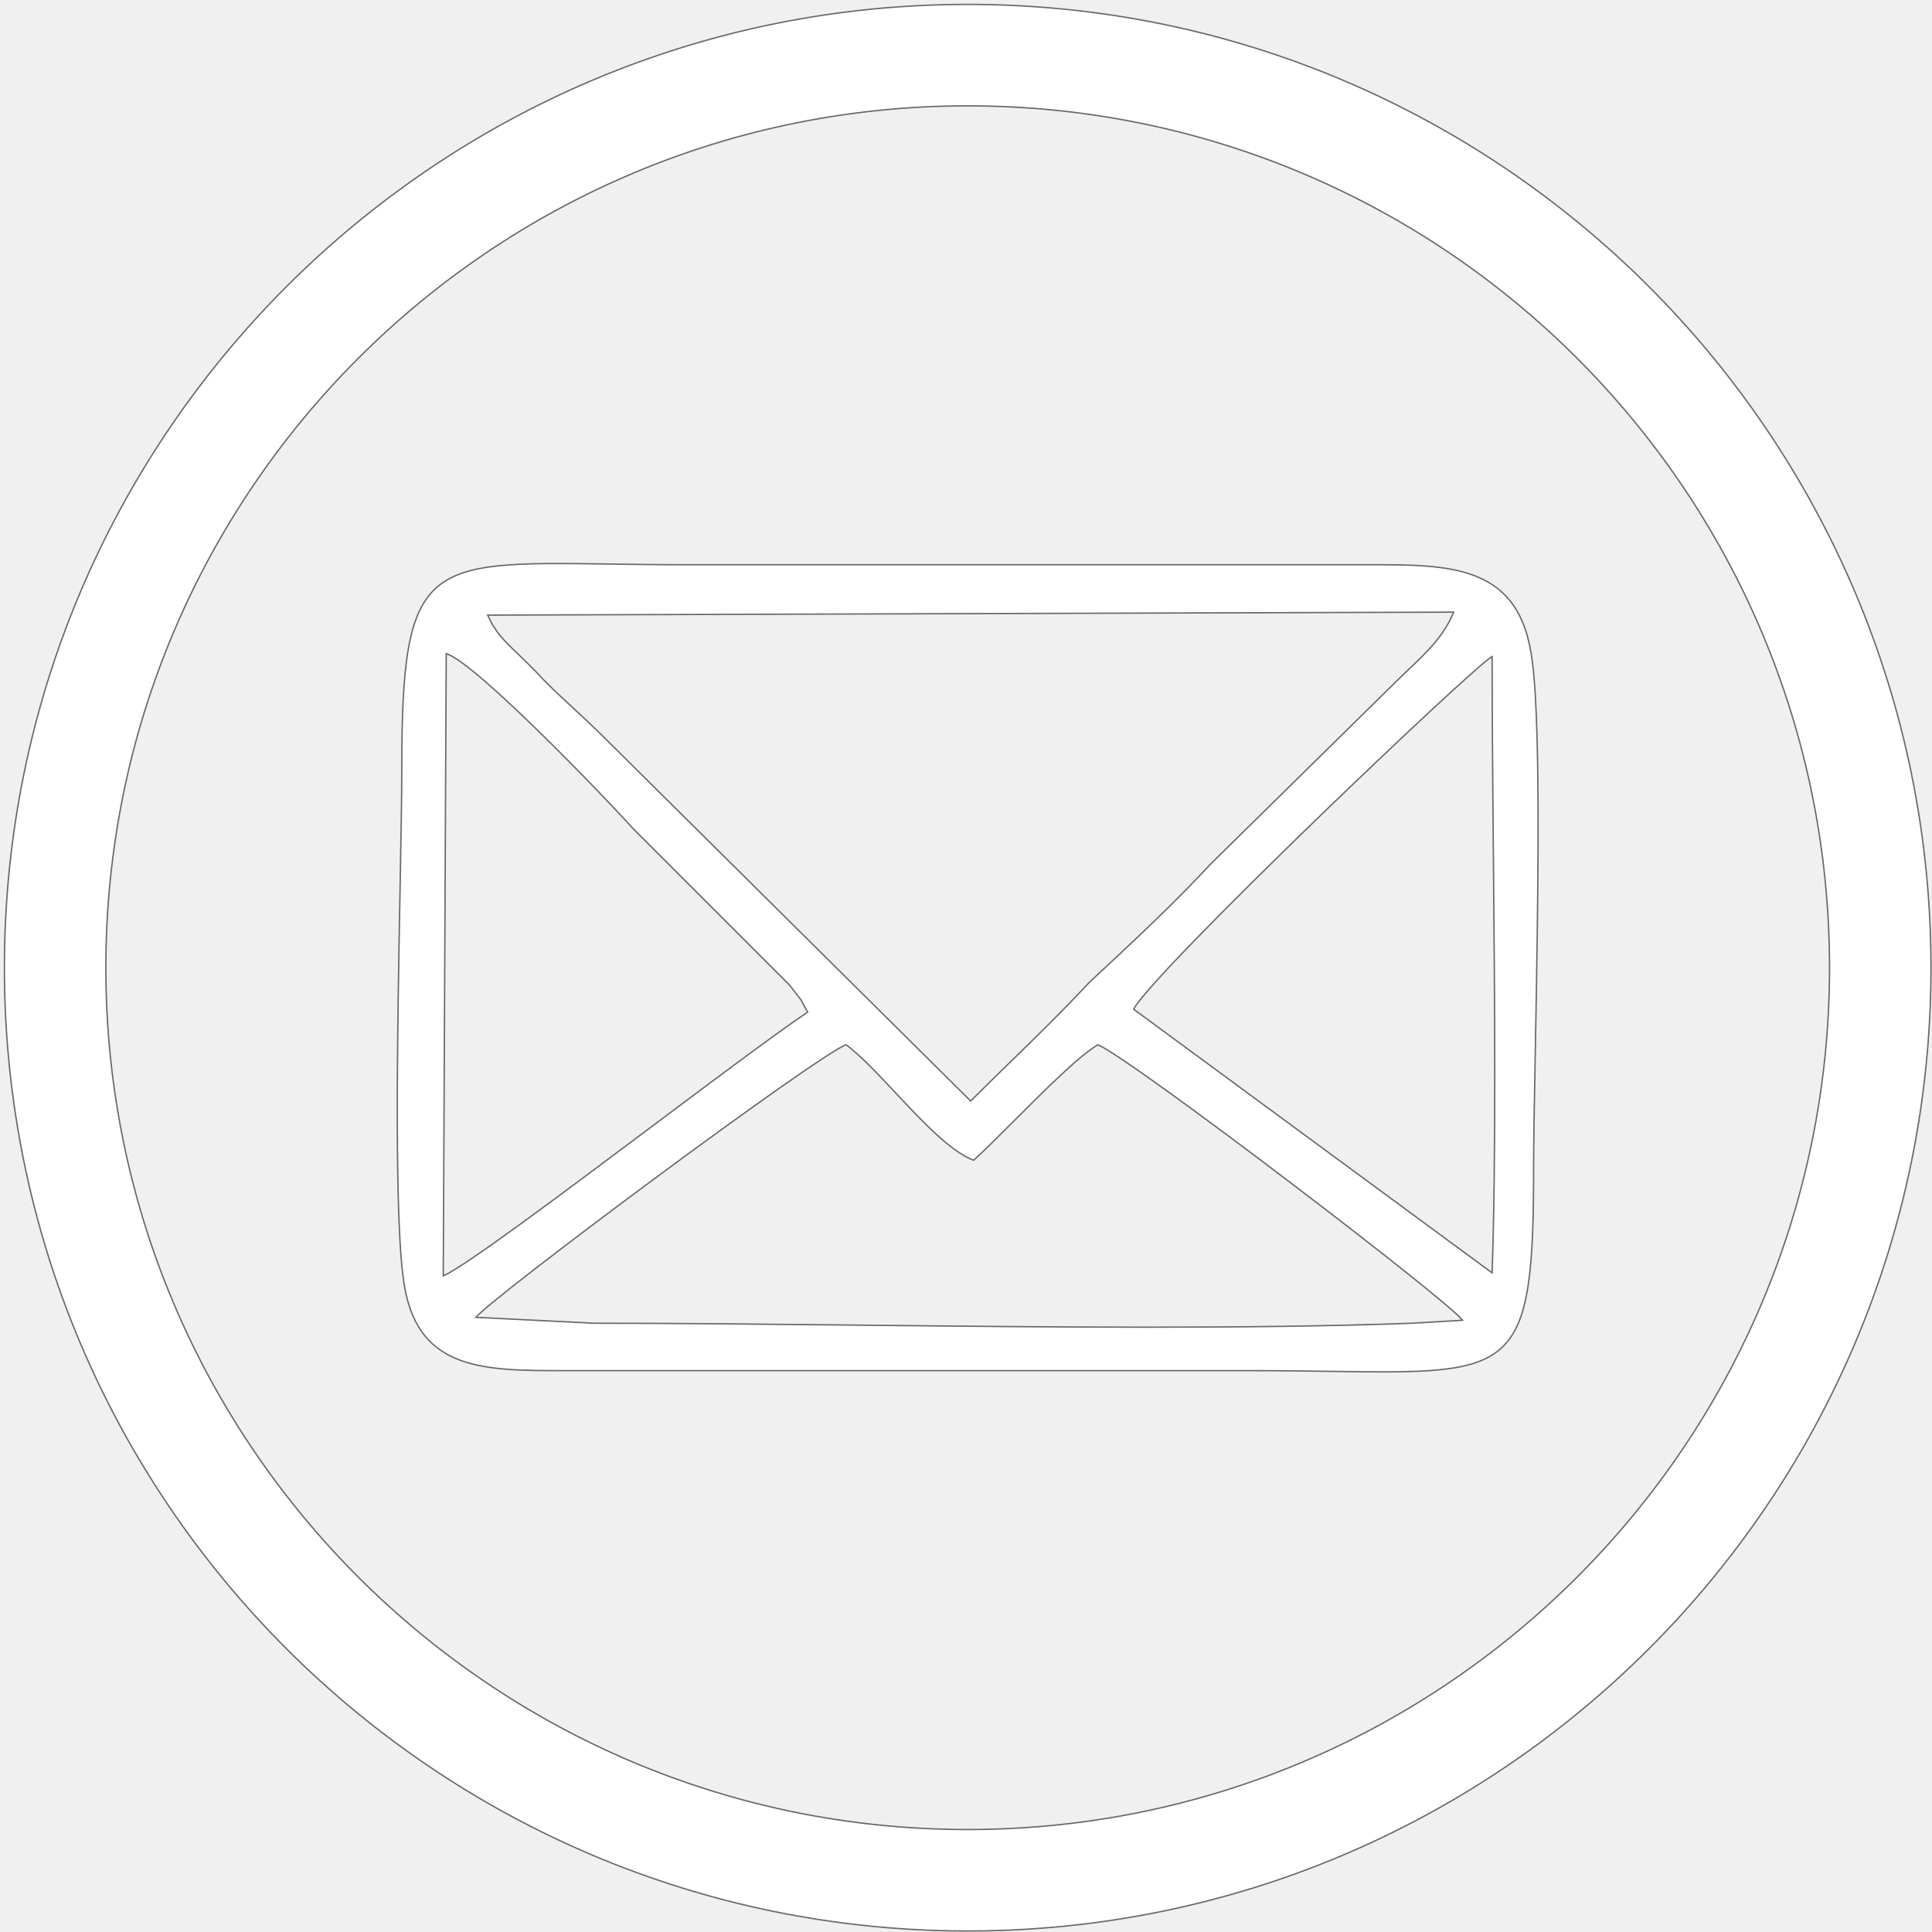
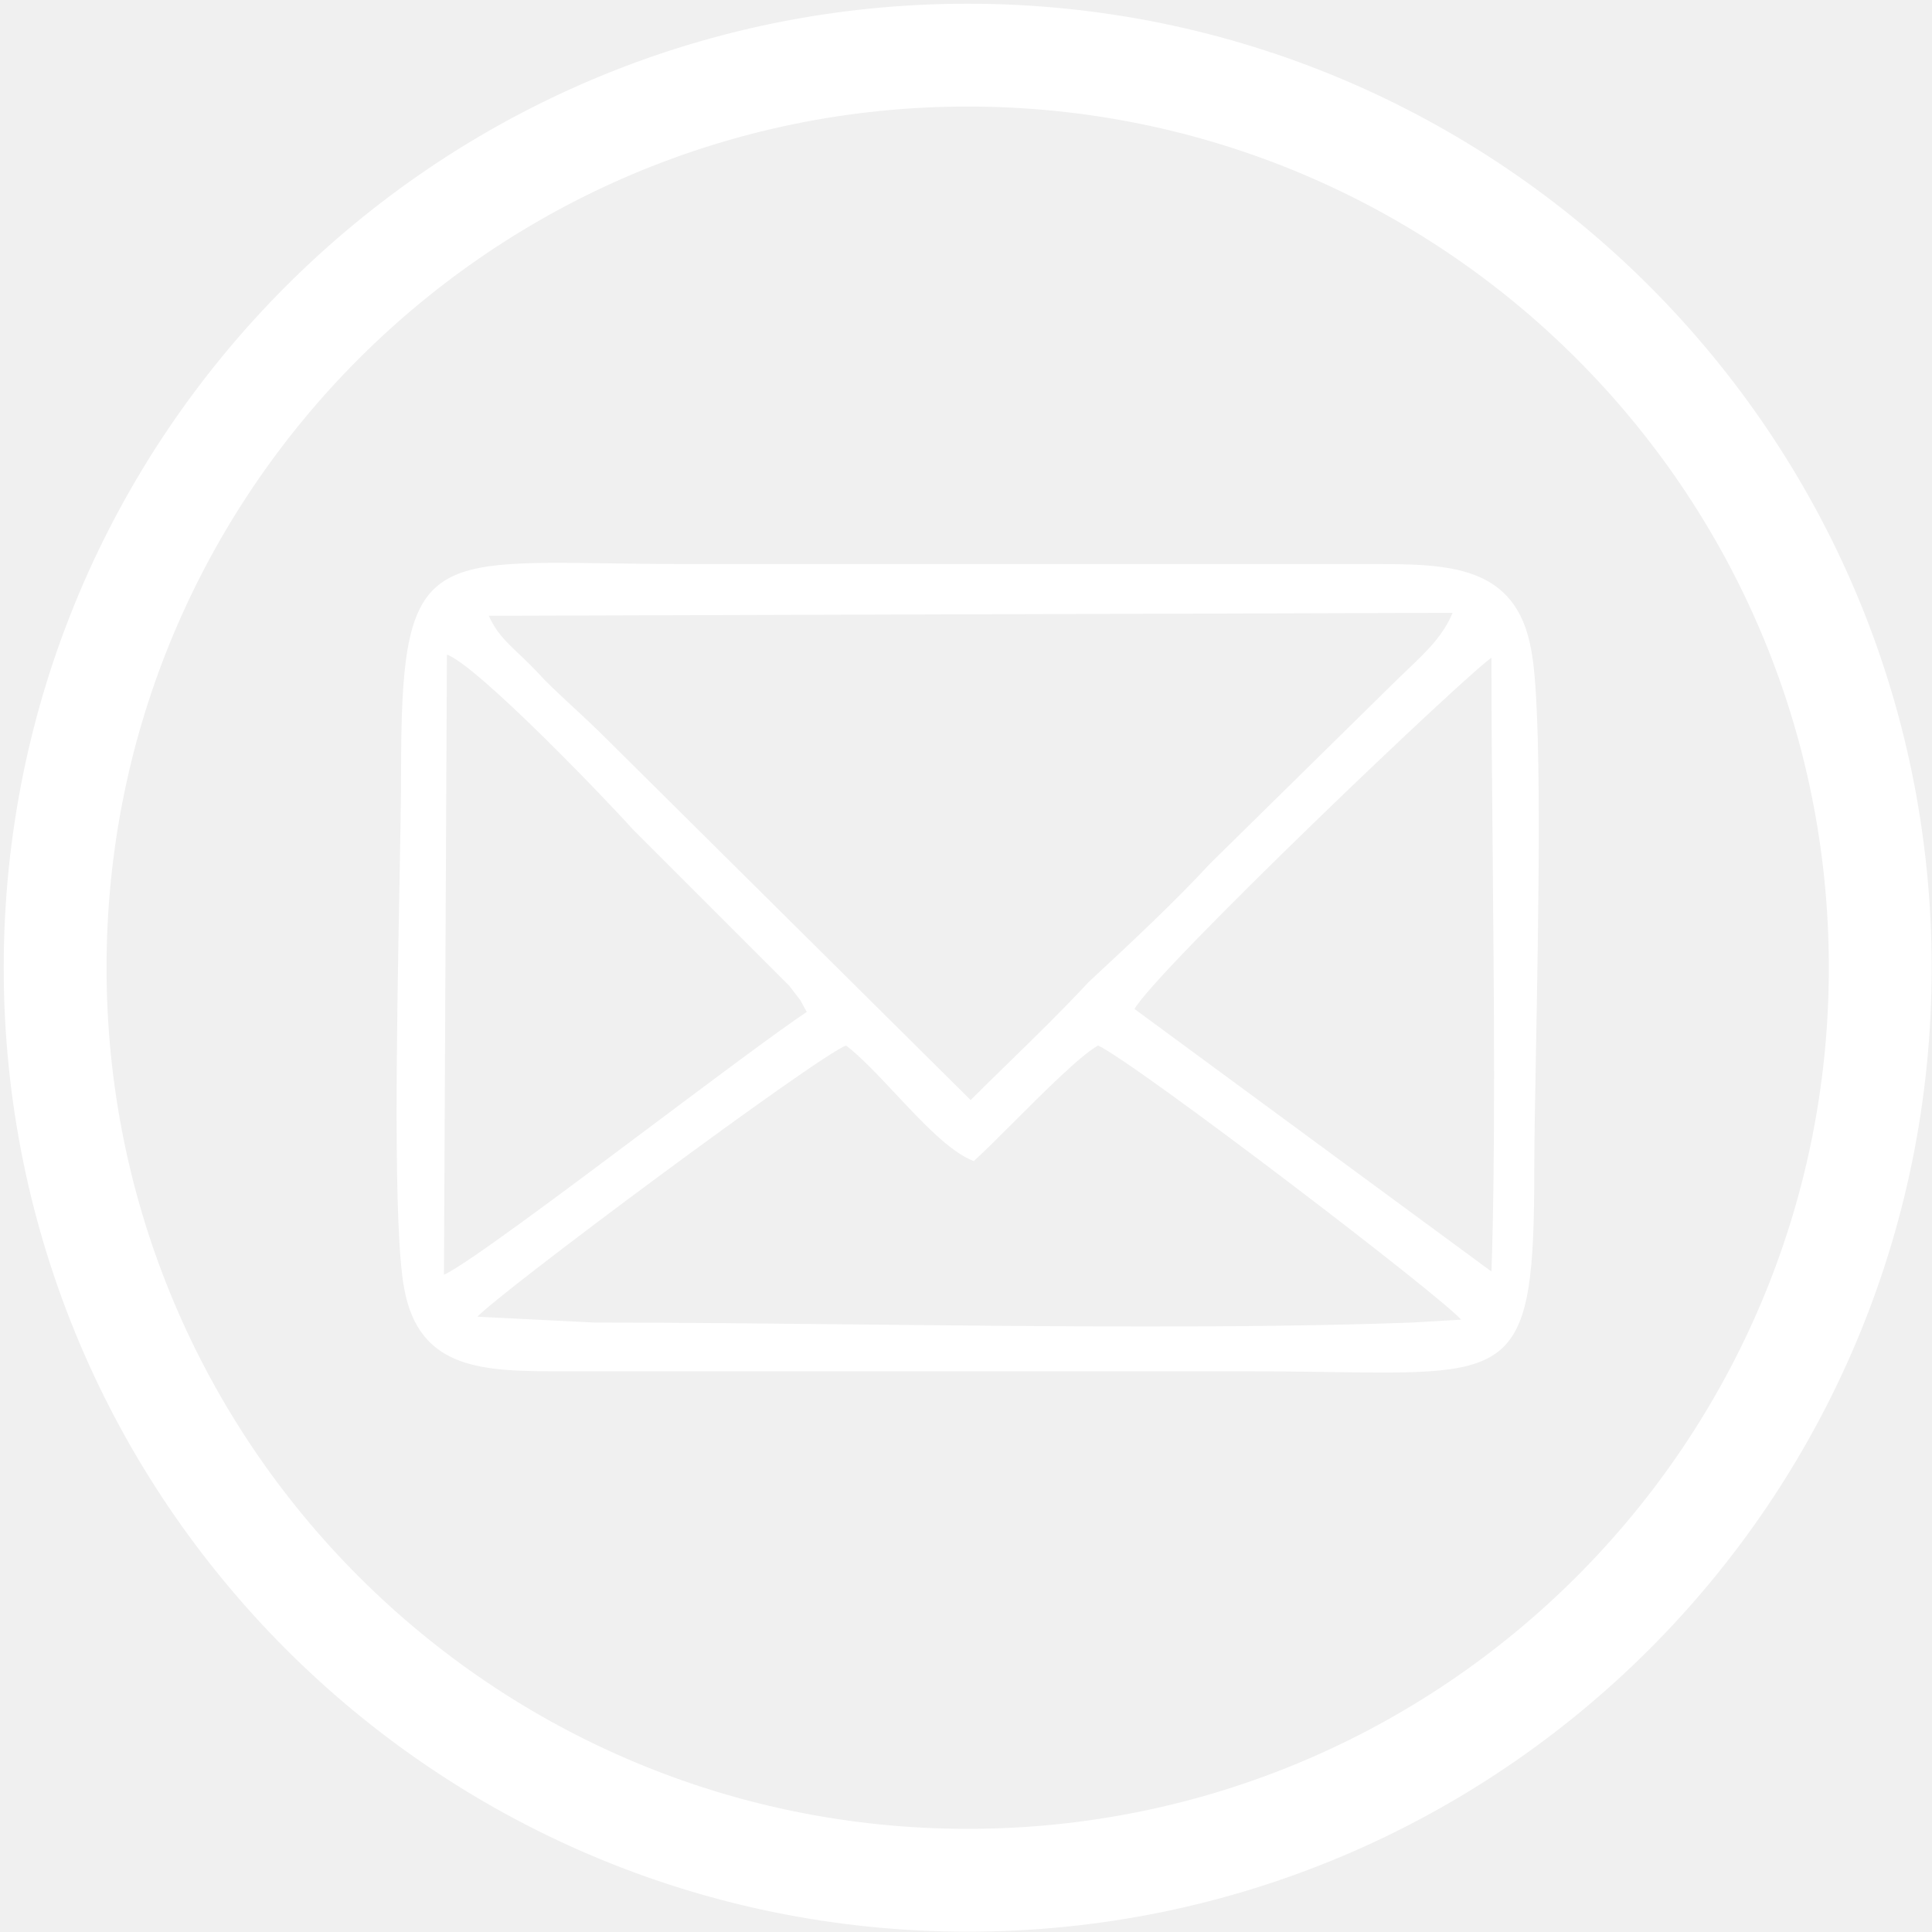
<svg xmlns="http://www.w3.org/2000/svg" width="406" height="406" viewBox="0 0 406 406" fill="none">
  <path fill-rule="evenodd" clip-rule="evenodd" d="M22.245 203.355C22.245 103.331 103.331 22.245 203.355 22.245C303.38 22.245 384.466 103.331 384.466 203.355C384.466 303.38 303.38 384.466 203.355 384.466C103.331 384.466 22.245 303.38 22.245 203.355ZM203.355 0.925C91.556 0.925 0.925 91.556 0.925 203.355C0.925 315.154 91.556 405.786 203.355 405.786C315.154 405.786 405.786 315.154 405.786 203.355C405.786 91.556 315.154 0.925 203.355 0.925ZM177.827 219.544C172.224 221.412 104.357 271.845 99.998 276.826L124.904 278.071C142.356 278.071 161.263 278.269 180.59 278.472C220.563 278.892 262.334 279.33 296.75 278.071L307.335 277.448C304.844 273.713 238.845 223.279 230.751 219.544C227.015 221.619 219.405 229.229 212.902 235.732C209.651 238.984 206.676 241.958 204.601 243.826C199.726 241.952 193.949 235.787 188.356 229.819C184.661 225.877 181.047 222.021 177.827 219.544ZM313.561 137.979C309.825 139.847 242.581 203.978 238.223 212.072L313.561 267.486C314.404 243.033 314.106 210.3 313.825 179.534C313.691 164.865 313.561 150.643 313.561 137.979ZM132.998 174.092C128.017 168.488 99.998 139.224 93.772 137.356L93.15 268.109C97.532 266.283 117.982 250.96 137.158 236.592C150.673 226.465 163.555 216.813 169.733 212.695C168.561 210.643 168.492 210.385 168.358 210.167C168.208 209.922 167.975 209.727 165.997 207.091L132.998 174.092ZM120.413 148.758C122.579 150.764 124.821 152.839 127.394 155.413L203.978 231.374C206.653 228.698 209.397 226.023 212.163 223.325C217.767 217.861 223.464 212.304 228.883 206.468C237.6 198.374 246.939 189.657 254.411 181.563L292.392 144.205C293.555 143.042 294.692 141.958 295.785 140.917C299.957 136.943 303.494 133.573 305.467 128.639L102.489 129.262C104.114 132.918 106.004 134.719 108.851 137.431C110.367 138.876 112.155 140.58 114.319 142.96C116.425 145.066 118.386 146.882 120.413 148.758ZM118.677 288.033C101.866 288.033 88.168 288.033 85.055 270.599C82.747 258.135 83.519 216.576 84.073 186.783C84.266 176.393 84.433 167.434 84.433 161.639C84.433 117.907 89.354 117.978 128.076 118.532C132.908 118.601 138.265 118.677 144.205 118.677H288.033C304.222 118.677 318.542 118.677 321.655 136.734C323.971 148.778 323.186 191.153 322.632 221.033C322.441 231.314 322.278 240.116 322.278 245.694C322.278 288.797 318.354 288.741 279.602 288.183C274.691 288.112 269.221 288.033 263.128 288.033H118.677Z" fill="#ffffff" />
-   <path d="M99.998 276.826L99.89 276.731L99.694 276.955L99.991 276.97L99.998 276.826ZM177.827 219.544L177.915 219.43L177.854 219.383L177.782 219.407L177.827 219.544ZM124.904 278.071L124.896 278.215H124.904V278.071ZM180.59 278.472L180.591 278.328L180.591 278.328L180.59 278.472ZM296.75 278.071L296.755 278.215L296.758 278.215L296.75 278.071ZM307.335 277.448L307.343 277.592L307.594 277.577L307.454 277.369L307.335 277.448ZM230.751 219.544L230.811 219.413L230.745 219.382L230.681 219.418L230.751 219.544ZM212.902 235.732L213.004 235.834L213.004 235.834L212.902 235.732ZM204.601 243.826L204.549 243.961L204.631 243.992L204.697 243.933L204.601 243.826ZM188.356 229.819L188.461 229.721L188.461 229.721L188.356 229.819ZM238.223 212.072L238.096 212.004L238.037 212.114L238.137 212.188L238.223 212.072ZM313.561 137.979H313.705V137.746L313.497 137.85L313.561 137.979ZM313.561 267.486L313.476 267.602L313.695 267.764L313.705 267.491L313.561 267.486ZM313.825 179.534L313.681 179.535L313.681 179.535L313.825 179.534ZM93.772 137.356L93.813 137.218L93.629 137.163L93.628 137.356L93.772 137.356ZM132.998 174.092L132.89 174.187L132.896 174.193L132.998 174.092ZM93.15 268.109L93.006 268.108L93.004 268.325L93.205 268.242L93.15 268.109ZM137.158 236.592L137.245 236.707L137.245 236.707L137.158 236.592ZM169.733 212.695L169.813 212.814L169.925 212.74L169.858 212.623L169.733 212.695ZM168.358 210.167L168.481 210.092L168.481 210.092L168.358 210.167ZM165.997 207.091L166.112 207.005L166.106 206.997L166.099 206.989L165.997 207.091ZM127.394 155.413L127.292 155.514L127.293 155.515L127.394 155.413ZM120.413 148.758L120.511 148.653L120.511 148.653L120.413 148.758ZM203.978 231.374L203.877 231.476L203.978 231.577L204.08 231.475L203.978 231.374ZM212.163 223.325L212.264 223.428L212.264 223.428L212.163 223.325ZM228.883 206.468L228.785 206.363L228.778 206.37L228.883 206.468ZM254.411 181.563L254.31 181.46L254.305 181.466L254.411 181.563ZM292.392 144.205L292.492 144.308L292.493 144.307L292.392 144.205ZM295.785 140.917L295.885 141.021L295.885 141.021L295.785 140.917ZM305.467 128.639L305.6 128.693L305.68 128.495L305.466 128.496L305.467 128.639ZM102.489 129.262L102.488 129.118L102.268 129.119L102.357 129.321L102.489 129.262ZM108.851 137.431L108.752 137.536L108.752 137.536L108.851 137.431ZM114.319 142.96L114.212 143.057L114.217 143.062L114.319 142.96ZM85.055 270.599L85.197 270.574L85.197 270.573L85.055 270.599ZM84.073 186.783L83.929 186.78L83.929 186.78L84.073 186.783ZM128.076 118.532L128.074 118.676L128.074 118.676L128.076 118.532ZM321.655 136.734L321.513 136.758L321.514 136.761L321.655 136.734ZM322.632 221.033L322.488 221.03L322.488 221.03L322.632 221.033ZM279.602 288.183L279.604 288.039L279.604 288.039L279.602 288.183ZM203.355 22.101C103.251 22.101 22.101 103.251 22.101 203.355H22.389C22.389 103.41 103.41 22.389 203.355 22.389V22.101ZM384.61 203.355C384.61 103.251 303.459 22.101 203.355 22.101V22.389C303.3 22.389 384.322 103.41 384.322 203.355H384.61ZM203.355 384.61C303.459 384.61 384.61 303.459 384.61 203.355H384.322C384.322 303.3 303.3 384.322 203.355 384.322V384.61ZM22.101 203.355C22.101 303.459 103.251 384.61 203.355 384.61V384.322C103.41 384.322 22.389 303.3 22.389 203.355H22.101ZM1.069 203.355C1.069 91.635 91.635 1.069 203.355 1.069V0.781C91.477 0.781 0.781 91.477 0.781 203.355H1.069ZM203.355 405.642C91.635 405.642 1.069 315.075 1.069 203.355H0.781C0.781 315.234 91.477 405.93 203.355 405.93V405.642ZM405.642 203.355C405.642 315.075 315.075 405.642 203.355 405.642V405.93C315.234 405.93 405.93 315.234 405.93 203.355H405.642ZM203.355 1.069C315.075 1.069 405.642 91.635 405.642 203.355H405.93C405.93 91.477 315.234 0.781 203.355 0.781V1.069ZM100.107 276.921C100.642 276.309 102.168 274.985 104.455 273.123C106.737 271.264 109.767 268.879 113.298 266.151C120.36 260.694 129.426 253.865 138.531 247.133C147.637 240.401 156.781 233.767 163.998 228.699C167.607 226.165 170.733 224.024 173.132 222.457C174.331 221.674 175.347 221.036 176.151 220.564C176.958 220.09 177.539 219.792 177.873 219.68L177.782 219.407C177.415 219.529 176.81 219.843 176.005 220.316C175.196 220.791 174.176 221.432 172.974 222.217C170.572 223.785 167.443 225.929 163.833 228.464C156.613 233.533 147.467 240.169 138.36 246.902C129.254 253.634 120.186 260.464 113.122 265.923C109.59 268.652 106.558 271.039 104.273 272.899C101.993 274.756 100.445 276.097 99.89 276.731L100.107 276.921ZM124.911 277.927L100.006 276.682L99.991 276.97L124.896 278.215L124.911 277.927ZM180.591 278.328C161.264 278.126 142.357 277.927 124.904 277.927V278.215C142.355 278.215 161.261 278.413 180.588 278.616L180.591 278.328ZM296.745 277.927C262.333 279.186 220.566 278.748 180.591 278.328L180.588 278.616C220.561 279.036 262.336 279.474 296.755 278.215L296.745 277.927ZM307.326 277.305L296.742 277.927L296.758 278.215L307.343 277.592L307.326 277.305ZM230.691 219.674C231.69 220.136 233.597 221.325 236.183 223.07C238.765 224.813 242.016 227.103 245.698 229.759C253.061 235.07 262.146 241.84 271.057 248.611C279.968 255.381 288.703 262.152 295.366 267.463C298.698 270.118 301.511 272.408 303.568 274.151C304.597 275.022 305.435 275.756 306.055 276.329C306.68 276.907 307.071 277.312 307.215 277.528L307.454 277.369C307.288 277.118 306.87 276.691 306.251 276.118C305.626 275.54 304.784 274.804 303.754 273.931C301.694 272.186 298.878 269.894 295.546 267.238C288.881 261.925 280.143 255.153 271.231 248.381C262.319 241.61 253.232 234.838 245.866 229.525C242.183 226.869 238.93 224.577 236.344 222.832C233.762 221.089 231.836 219.886 230.811 219.413L230.691 219.674ZM213.004 235.834C216.256 232.582 219.782 229.055 222.963 226.083C226.147 223.106 228.971 220.697 230.821 219.669L230.681 219.418C228.795 220.466 225.946 222.9 222.766 225.872C219.582 228.849 216.052 232.379 212.801 235.63L213.004 235.834ZM204.697 243.933C206.776 242.062 209.754 239.084 213.004 235.834L212.801 235.63C209.548 238.883 206.576 241.855 204.504 243.719L204.697 243.933ZM188.251 229.918C191.046 232.9 193.893 235.938 196.651 238.464C199.406 240.988 202.085 243.013 204.549 243.961L204.652 243.692C202.242 242.765 199.595 240.771 196.845 238.251C194.097 235.734 191.258 232.706 188.461 229.721L188.251 229.918ZM177.74 219.658C180.948 222.126 184.553 225.972 188.251 229.918L188.461 229.721C184.769 225.782 181.146 221.915 177.915 219.43L177.74 219.658ZM238.349 212.14C238.884 211.146 240.399 209.272 242.665 206.737C244.926 204.207 247.924 201.032 251.411 197.443C258.385 190.265 267.315 181.432 276.225 172.794C285.136 164.156 294.027 155.712 300.924 149.311C304.373 146.111 307.322 143.422 309.525 141.475C310.627 140.501 311.542 139.714 312.239 139.141C312.587 138.855 312.88 138.623 313.115 138.448C313.351 138.272 313.521 138.16 313.625 138.108L313.497 137.85C313.368 137.915 313.18 138.041 312.943 138.217C312.703 138.396 312.406 138.631 312.056 138.919C311.355 139.495 310.438 140.285 309.335 141.259C307.129 143.208 304.178 145.899 300.728 149.1C293.83 155.503 284.937 163.948 276.025 172.587C267.113 181.227 258.181 190.062 251.204 197.243C247.716 200.833 244.716 204.011 242.451 206.545C240.19 209.074 238.65 210.974 238.096 212.004L238.349 212.14ZM313.646 267.37L238.308 211.956L238.137 212.188L313.476 267.602L313.646 267.37ZM313.681 179.535C313.962 210.302 314.26 243.032 313.417 267.481L313.705 267.491C314.548 243.034 314.249 210.298 313.969 179.533L313.681 179.535ZM313.417 137.979C313.417 150.644 313.547 164.866 313.681 179.535L313.969 179.533C313.835 164.864 313.705 150.642 313.705 137.979H313.417ZM93.731 137.494C94.484 137.72 95.585 138.368 96.957 139.358C98.324 140.344 99.945 141.66 101.733 143.205C105.31 146.296 109.549 150.302 113.751 154.426C122.155 162.674 130.403 171.388 132.89 174.187L133.105 173.996C130.612 171.191 122.36 162.472 113.953 154.22C109.749 150.095 105.505 146.084 101.921 142.987C100.13 141.439 98.502 140.118 97.125 139.125C95.753 138.134 94.617 137.46 93.813 137.218L93.731 137.494ZM93.293 268.11L93.916 137.357L93.628 137.356L93.006 268.108L93.293 268.11ZM137.072 236.477C127.484 243.661 117.578 251.083 109.522 256.937C105.494 259.864 101.929 262.399 99.097 264.315C96.261 266.235 94.174 267.526 93.094 267.976L93.205 268.242C94.316 267.779 96.429 266.469 99.259 264.554C102.094 262.635 105.662 260.098 109.691 257.17C117.749 251.314 127.657 243.891 137.245 236.707L137.072 236.477ZM169.653 212.575C163.471 216.696 150.585 226.352 137.072 236.477L137.245 236.707C150.762 226.579 163.639 216.93 169.813 212.814L169.653 212.575ZM168.236 210.242C168.299 210.346 168.342 210.45 168.528 210.809C168.71 211.16 169.021 211.739 169.608 212.766L169.858 212.623C169.273 211.599 168.963 211.023 168.784 210.677C168.609 210.34 168.551 210.206 168.481 210.092L168.236 210.242ZM165.882 207.177C166.872 208.496 167.425 209.205 167.75 209.615C168.081 210.032 168.166 210.13 168.236 210.242L168.481 210.092C168.4 209.959 168.294 209.837 167.976 209.436C167.652 209.029 167.1 208.322 166.112 207.005L165.882 207.177ZM132.896 174.193L165.896 207.193L166.099 206.989L133.1 173.99L132.896 174.193ZM127.496 155.311C124.92 152.735 122.677 150.658 120.511 148.653L120.315 148.864C122.482 150.87 124.721 152.943 127.292 155.514L127.496 155.311ZM204.079 231.271L127.496 155.31L127.293 155.515L203.877 231.476L204.079 231.271ZM212.063 223.222C209.296 225.92 206.552 228.596 203.876 231.272L204.08 231.475C206.754 228.801 209.497 226.126 212.264 223.428L212.063 223.222ZM228.778 206.37C223.362 212.203 217.666 217.757 212.063 223.222L212.264 223.428C217.867 217.964 223.567 212.405 228.989 206.566L228.778 206.37ZM254.305 181.466C246.838 189.555 237.503 198.268 228.785 206.363L228.981 206.574C237.697 198.48 247.041 189.76 254.517 181.661L254.305 181.466ZM292.291 144.103L254.31 181.461L254.512 181.666L292.492 144.308L292.291 144.103ZM295.686 140.813C294.593 141.854 293.455 142.938 292.29 144.103L292.493 144.307C293.656 143.145 294.791 142.063 295.885 141.021L295.686 140.813ZM305.333 128.586C303.373 133.485 299.861 136.835 295.686 140.813L295.885 141.021C300.052 137.05 303.614 133.66 305.6 128.693L305.333 128.586ZM102.489 129.406L305.467 128.783L305.466 128.496L102.488 129.118L102.489 129.406ZM108.95 137.327C106.104 134.615 104.233 132.831 102.62 129.204L102.357 129.321C103.995 133.005 105.904 134.823 108.752 137.536L108.95 137.327ZM114.425 142.863C112.258 140.479 110.467 138.772 108.95 137.327L108.752 137.536C110.268 138.98 112.052 140.681 114.212 143.057L114.425 142.863ZM120.511 148.653C118.484 146.776 116.525 144.962 114.421 142.858L114.217 143.062C116.326 145.17 118.289 146.988 120.315 148.864L120.511 148.653ZM84.914 270.625C85.695 275.001 87.143 278.294 89.146 280.769C91.15 283.244 93.703 284.892 96.68 285.989C102.624 288.179 110.281 288.177 118.677 288.177V287.889C110.263 287.889 102.665 287.887 96.779 285.719C93.841 284.637 91.335 283.016 89.37 280.588C87.404 278.159 85.972 274.915 85.197 270.574L84.914 270.625ZM83.929 186.78C83.652 201.676 83.321 219.516 83.347 235.19C83.373 250.857 83.757 264.378 84.914 270.626L85.197 270.573C84.046 264.357 83.661 250.865 83.635 235.189C83.609 219.519 83.94 201.682 84.217 186.785L83.929 186.78ZM84.289 161.639C84.289 167.433 84.122 176.39 83.929 186.78L84.217 186.785C84.41 176.396 84.576 167.436 84.576 161.639H84.289ZM128.078 118.388C118.401 118.249 110.823 118.141 104.907 118.741C98.99 119.341 94.707 120.651 91.638 123.371C88.568 126.092 86.734 130.203 85.665 136.352C84.596 142.5 84.289 150.706 84.289 161.639H84.576C84.576 150.706 84.884 142.522 85.948 136.401C87.012 130.281 88.829 126.245 91.829 123.586C94.831 120.926 99.039 119.625 104.936 119.027C110.832 118.429 118.39 118.537 128.074 118.676L128.078 118.388ZM144.205 118.533C138.266 118.533 132.91 118.457 128.078 118.388L128.074 118.676C132.906 118.745 138.264 118.821 144.205 118.821V118.533ZM288.033 118.533H144.205V118.821H288.033V118.533ZM321.797 136.709C321.016 132.177 319.529 128.767 317.477 126.205C315.425 123.642 312.814 121.936 309.798 120.8C303.776 118.531 296.119 118.533 288.033 118.533V118.821C296.136 118.821 303.734 118.823 309.697 121.069C312.673 122.19 315.238 123.869 317.253 126.385C319.267 128.901 320.738 132.262 321.513 136.758L321.797 136.709ZM322.776 221.036C323.053 206.096 323.388 188.031 323.364 172.195C323.34 156.365 322.958 142.745 321.797 136.706L321.514 136.761C322.669 142.767 323.052 156.356 323.076 172.195C323.1 188.028 322.765 206.09 322.488 221.03L322.776 221.036ZM322.422 245.694C322.422 240.117 322.585 231.317 322.776 221.036L322.488 221.03C322.297 231.311 322.134 240.114 322.134 245.694H322.422ZM279.6 288.327C289.284 288.466 296.806 288.574 302.633 287.984C308.461 287.393 312.622 286.101 315.569 283.418C318.517 280.734 320.226 276.679 321.201 270.618C322.177 264.558 322.422 256.469 322.422 245.694H322.134C322.134 256.471 321.889 264.538 320.917 270.573C319.946 276.607 318.252 280.585 315.375 283.205C312.497 285.826 308.411 287.109 302.604 287.697C296.797 288.286 289.295 288.178 279.604 288.039L279.6 288.327ZM263.128 288.177C269.219 288.177 274.689 288.256 279.6 288.327L279.604 288.039C274.693 287.968 269.222 287.889 263.128 287.889V288.177ZM118.677 288.177H263.128V287.889H118.677V288.177Z" fill="#6B6767" />
+   <path d="M99.998 276.826L99.89 276.731L99.694 276.955L99.991 276.97L99.998 276.826ZM177.827 219.544L177.915 219.43L177.854 219.383L177.782 219.407L177.827 219.544ZM124.904 278.071L124.896 278.215H124.904V278.071ZM180.59 278.472L180.591 278.328L180.591 278.328L180.59 278.472ZM296.75 278.071L296.755 278.215L296.758 278.215L296.75 278.071ZM307.335 277.448L307.343 277.592L307.594 277.577L307.454 277.369L307.335 277.448ZM230.751 219.544L230.811 219.413L230.745 219.382L230.681 219.418L230.751 219.544ZM212.902 235.732L213.004 235.834L213.004 235.834L212.902 235.732ZM204.601 243.826L204.549 243.961L204.631 243.992L204.697 243.933L204.601 243.826ZM188.356 229.819L188.461 229.721L188.461 229.721L188.356 229.819ZM238.223 212.072L238.096 212.004L238.037 212.114L238.137 212.188L238.223 212.072ZM313.561 137.979H313.705V137.746L313.497 137.85L313.561 137.979ZM313.561 267.486L313.476 267.602L313.695 267.764L313.705 267.491L313.561 267.486ZM313.825 179.534L313.681 179.535L313.681 179.535L313.825 179.534ZM93.772 137.356L93.813 137.218L93.629 137.163L93.628 137.356L93.772 137.356ZM132.998 174.092L132.89 174.187L132.896 174.193L132.998 174.092ZM93.15 268.109L93.006 268.108L93.004 268.325L93.205 268.242L93.15 268.109ZM137.158 236.592L137.245 236.707L137.245 236.707L137.158 236.592ZM169.733 212.695L169.813 212.814L169.925 212.74L169.858 212.623L169.733 212.695ZM168.358 210.167L168.481 210.092L168.481 210.092L168.358 210.167ZM165.997 207.091L166.112 207.005L166.106 206.997L166.099 206.989L165.997 207.091ZM127.394 155.413L127.292 155.514L127.293 155.515L127.394 155.413ZM120.413 148.758L120.511 148.653L120.511 148.653L120.413 148.758ZM203.978 231.374L203.877 231.476L203.978 231.577L204.08 231.475L203.978 231.374ZM212.163 223.325L212.264 223.428L212.264 223.428L212.163 223.325ZM228.883 206.468L228.785 206.363L228.778 206.37L228.883 206.468ZM254.411 181.563L254.31 181.46L254.305 181.466L254.411 181.563ZM292.392 144.205L292.492 144.308L292.493 144.307L292.392 144.205ZM295.785 140.917L295.885 141.021L295.885 141.021L295.785 140.917ZM305.467 128.639L305.6 128.693L305.68 128.495L305.466 128.496L305.467 128.639ZM102.489 129.262L102.488 129.118L102.268 129.119L102.357 129.321L102.489 129.262ZM108.851 137.431L108.752 137.536L108.752 137.536L108.851 137.431ZM114.319 142.96L114.212 143.057L114.217 143.062L114.319 142.96ZM85.055 270.599L85.197 270.574L85.197 270.573L85.055 270.599ZM84.073 186.783L83.929 186.78L83.929 186.78L84.073 186.783ZM128.076 118.532L128.074 118.676L128.074 118.676L128.076 118.532ZM321.655 136.734L321.513 136.758L321.514 136.761L321.655 136.734ZM322.632 221.033L322.488 221.03L322.488 221.03L322.632 221.033ZM279.602 288.183L279.604 288.039L279.604 288.039L279.602 288.183ZM203.355 22.101C103.251 22.101 22.101 103.251 22.101 203.355H22.389C22.389 103.41 103.41 22.389 203.355 22.389V22.101ZM384.61 203.355C384.61 103.251 303.459 22.101 203.355 22.101V22.389C303.3 22.389 384.322 103.41 384.322 203.355H384.61ZM203.355 384.61C303.459 384.61 384.61 303.459 384.61 203.355H384.322C384.322 303.3 303.3 384.322 203.355 384.322V384.61ZM22.101 203.355C22.101 303.459 103.251 384.61 203.355 384.61V384.322C103.41 384.322 22.389 303.3 22.389 203.355H22.101ZM1.069 203.355C1.069 91.635 91.635 1.069 203.355 1.069V0.781C91.477 0.781 0.781 91.477 0.781 203.355H1.069ZM203.355 405.642C91.635 405.642 1.069 315.075 1.069 203.355H0.781C0.781 315.234 91.477 405.93 203.355 405.93V405.642ZM405.642 203.355C405.642 315.075 315.075 405.642 203.355 405.642V405.93C315.234 405.93 405.93 315.234 405.93 203.355H405.642ZM203.355 1.069C315.075 1.069 405.642 91.635 405.642 203.355H405.93C405.93 91.477 315.234 0.781 203.355 0.781V1.069ZM100.107 276.921C100.642 276.309 102.168 274.985 104.455 273.123C106.737 271.264 109.767 268.879 113.298 266.151C120.36 260.694 129.426 253.865 138.531 247.133C147.637 240.401 156.781 233.767 163.998 228.699C167.607 226.165 170.733 224.024 173.132 222.457C174.331 221.674 175.347 221.036 176.151 220.564C176.958 220.09 177.539 219.792 177.873 219.68L177.782 219.407C177.415 219.529 176.81 219.843 176.005 220.316C175.196 220.791 174.176 221.432 172.974 222.217C170.572 223.785 167.443 225.929 163.833 228.464C156.613 233.533 147.467 240.169 138.36 246.902C129.254 253.634 120.186 260.464 113.122 265.923C109.59 268.652 106.558 271.039 104.273 272.899C101.993 274.756 100.445 276.097 99.89 276.731L100.107 276.921ZM124.911 277.927L100.006 276.682L99.991 276.97L124.896 278.215L124.911 277.927ZM180.591 278.328C161.264 278.126 142.357 277.927 124.904 277.927V278.215C142.355 278.215 161.261 278.413 180.588 278.616L180.591 278.328ZM296.745 277.927C262.333 279.186 220.566 278.748 180.591 278.328L180.588 278.616C220.561 279.036 262.336 279.474 296.755 278.215L296.745 277.927ZM307.326 277.305L296.742 277.927L296.758 278.215L307.343 277.592L307.326 277.305ZM230.691 219.674C231.69 220.136 233.597 221.325 236.183 223.07C238.765 224.813 242.016 227.103 245.698 229.759C253.061 235.07 262.146 241.84 271.057 248.611C279.968 255.381 288.703 262.152 295.366 267.463C298.698 270.118 301.511 272.408 303.568 274.151C304.597 275.022 305.435 275.756 306.055 276.329C306.68 276.907 307.071 277.312 307.215 277.528L307.454 277.369C307.288 277.118 306.87 276.691 306.251 276.118C305.626 275.54 304.784 274.804 303.754 273.931C301.694 272.186 298.878 269.894 295.546 267.238C288.881 261.925 280.143 255.153 271.231 248.381C262.319 241.61 253.232 234.838 245.866 229.525C242.183 226.869 238.93 224.577 236.344 222.832C233.762 221.089 231.836 219.886 230.811 219.413L230.691 219.674ZM213.004 235.834C216.256 232.582 219.782 229.055 222.963 226.083C226.147 223.106 228.971 220.697 230.821 219.669L230.681 219.418C228.795 220.466 225.946 222.9 222.766 225.872C219.582 228.849 216.052 232.379 212.801 235.63L213.004 235.834ZM204.697 243.933C206.776 242.062 209.754 239.084 213.004 235.834L212.801 235.63C209.548 238.883 206.576 241.855 204.504 243.719L204.697 243.933ZM188.251 229.918C191.046 232.9 193.893 235.938 196.651 238.464C199.406 240.988 202.085 243.013 204.549 243.961L204.652 243.692C202.242 242.765 199.595 240.771 196.845 238.251C194.097 235.734 191.258 232.706 188.461 229.721L188.251 229.918ZM177.74 219.658C180.948 222.126 184.553 225.972 188.251 229.918L188.461 229.721C184.769 225.782 181.146 221.915 177.915 219.43L177.74 219.658ZM238.349 212.14C238.884 211.146 240.399 209.272 242.665 206.737C244.926 204.207 247.924 201.032 251.411 197.443C258.385 190.265 267.315 181.432 276.225 172.794C285.136 164.156 294.027 155.712 300.924 149.311C304.373 146.111 307.322 143.422 309.525 141.475C310.627 140.501 311.542 139.714 312.239 139.141C312.587 138.855 312.88 138.623 313.115 138.448C313.351 138.272 313.521 138.16 313.625 138.108L313.497 137.85C313.368 137.915 313.18 138.041 312.943 138.217C312.703 138.396 312.406 138.631 312.056 138.919C311.355 139.495 310.438 140.285 309.335 141.259C307.129 143.208 304.178 145.899 300.728 149.1C293.83 155.503 284.937 163.948 276.025 172.587C267.113 181.227 258.181 190.062 251.204 197.243C247.716 200.833 244.716 204.011 242.451 206.545C240.19 209.074 238.65 210.974 238.096 212.004L238.349 212.14ZM313.646 267.37L238.308 211.956L238.137 212.188L313.476 267.602L313.646 267.37ZM313.681 179.535C313.962 210.302 314.26 243.032 313.417 267.481L313.705 267.491C314.548 243.034 314.249 210.298 313.969 179.533L313.681 179.535ZM313.417 137.979C313.417 150.644 313.547 164.866 313.681 179.535L313.969 179.533C313.835 164.864 313.705 150.642 313.705 137.979H313.417ZM93.731 137.494C94.484 137.72 95.585 138.368 96.957 139.358C98.324 140.344 99.945 141.66 101.733 143.205C105.31 146.296 109.549 150.302 113.751 154.426C122.155 162.674 130.403 171.388 132.89 174.187L133.105 173.996C130.612 171.191 122.36 162.472 113.953 154.22C109.749 150.095 105.505 146.084 101.921 142.987C100.13 141.439 98.502 140.118 97.125 139.125C95.753 138.134 94.617 137.46 93.813 137.218L93.731 137.494ZM93.293 268.11L93.916 137.357L93.628 137.356L93.006 268.108L93.293 268.11ZM137.072 236.477C127.484 243.661 117.578 251.083 109.522 256.937C105.494 259.864 101.929 262.399 99.097 264.315C96.261 266.235 94.174 267.526 93.094 267.976L93.205 268.242C94.316 267.779 96.429 266.469 99.259 264.554C102.094 262.635 105.662 260.098 109.691 257.17C117.749 251.314 127.657 243.891 137.245 236.707L137.072 236.477ZM169.653 212.575C163.471 216.696 150.585 226.352 137.072 236.477L137.245 236.707C150.762 226.579 163.639 216.93 169.813 212.814L169.653 212.575ZM168.236 210.242C168.299 210.346 168.342 210.45 168.528 210.809C168.71 211.16 169.021 211.739 169.608 212.766L169.858 212.623C169.273 211.599 168.963 211.023 168.784 210.677C168.609 210.34 168.551 210.206 168.481 210.092L168.236 210.242ZM165.882 207.177C166.872 208.496 167.425 209.205 167.75 209.615C168.081 210.032 168.166 210.13 168.236 210.242L168.481 210.092C168.4 209.959 168.294 209.837 167.976 209.436C167.652 209.029 167.1 208.322 166.112 207.005L165.882 207.177ZM132.896 174.193L165.896 207.193L166.099 206.989L133.1 173.99L132.896 174.193ZM127.496 155.311C124.92 152.735 122.677 150.658 120.511 148.653L120.315 148.864C122.482 150.87 124.721 152.943 127.292 155.514L127.496 155.311ZM204.079 231.271L127.496 155.31L127.293 155.515L203.877 231.476L204.079 231.271ZM212.063 223.222C209.296 225.92 206.552 228.596 203.876 231.272L204.08 231.475C206.754 228.801 209.497 226.126 212.264 223.428L212.063 223.222ZM228.778 206.37C223.362 212.203 217.666 217.757 212.063 223.222L212.264 223.428C217.867 217.964 223.567 212.405 228.989 206.566L228.778 206.37ZM254.305 181.466C246.838 189.555 237.503 198.268 228.785 206.363L228.981 206.574C237.697 198.48 247.041 189.76 254.517 181.661L254.305 181.466ZM292.291 144.103L254.31 181.461L254.512 181.666L292.492 144.308L292.291 144.103ZM295.686 140.813C294.593 141.854 293.455 142.938 292.29 144.103L292.493 144.307C293.656 143.145 294.791 142.063 295.885 141.021L295.686 140.813ZM305.333 128.586C303.373 133.485 299.861 136.835 295.686 140.813L295.885 141.021C300.052 137.05 303.614 133.66 305.6 128.693L305.333 128.586ZM102.489 129.406L305.467 128.783L305.466 128.496L102.488 129.118L102.489 129.406ZM108.95 137.327C106.104 134.615 104.233 132.831 102.62 129.204L102.357 129.321C103.995 133.005 105.904 134.823 108.752 137.536L108.95 137.327ZM114.425 142.863C112.258 140.479 110.467 138.772 108.95 137.327L108.752 137.536C110.268 138.98 112.052 140.681 114.212 143.057L114.425 142.863ZM120.511 148.653C118.484 146.776 116.525 144.962 114.421 142.858L114.217 143.062C116.326 145.17 118.289 146.988 120.315 148.864L120.511 148.653ZM84.914 270.625C85.695 275.001 87.143 278.294 89.146 280.769C91.15 283.244 93.703 284.892 96.68 285.989C102.624 288.179 110.281 288.177 118.677 288.177V287.889C110.263 287.889 102.665 287.887 96.779 285.719C93.841 284.637 91.335 283.016 89.37 280.588C87.404 278.159 85.972 274.915 85.197 270.574L84.914 270.625ZM83.929 186.78C83.652 201.676 83.321 219.516 83.347 235.19C83.373 250.857 83.757 264.378 84.914 270.626L85.197 270.573C84.046 264.357 83.661 250.865 83.635 235.189C83.609 219.519 83.94 201.682 84.217 186.785L83.929 186.78ZM84.289 161.639C84.289 167.433 84.122 176.39 83.929 186.78L84.217 186.785C84.41 176.396 84.576 167.436 84.576 161.639H84.289ZM128.078 118.388C118.401 118.249 110.823 118.141 104.907 118.741C98.99 119.341 94.707 120.651 91.638 123.371C88.568 126.092 86.734 130.203 85.665 136.352C84.596 142.5 84.289 150.706 84.289 161.639H84.576C84.576 150.706 84.884 142.522 85.948 136.401C87.012 130.281 88.829 126.245 91.829 123.586C94.831 120.926 99.039 119.625 104.936 119.027C110.832 118.429 118.39 118.537 128.074 118.676L128.078 118.388ZM144.205 118.533C138.266 118.533 132.91 118.457 128.078 118.388L128.074 118.676C132.906 118.745 138.264 118.821 144.205 118.821V118.533ZM288.033 118.533H144.205V118.821H288.033V118.533ZM321.797 136.709C321.016 132.177 319.529 128.767 317.477 126.205C315.425 123.642 312.814 121.936 309.798 120.8C303.776 118.531 296.119 118.533 288.033 118.533V118.821C296.136 118.821 303.734 118.823 309.697 121.069C312.673 122.19 315.238 123.869 317.253 126.385C319.267 128.901 320.738 132.262 321.513 136.758L321.797 136.709ZM322.776 221.036C323.053 206.096 323.388 188.031 323.364 172.195C323.34 156.365 322.958 142.745 321.797 136.706L321.514 136.761C322.669 142.767 323.052 156.356 323.076 172.195C323.1 188.028 322.765 206.09 322.488 221.03L322.776 221.036ZM322.422 245.694C322.422 240.117 322.585 231.317 322.776 221.036L322.488 221.03C322.297 231.311 322.134 240.114 322.134 245.694H322.422ZM279.6 288.327C289.284 288.466 296.806 288.574 302.633 287.984C308.461 287.393 312.622 286.101 315.569 283.418C318.517 280.734 320.226 276.679 321.201 270.618C322.177 264.558 322.422 256.469 322.422 245.694H322.134C322.134 256.471 321.889 264.538 320.917 270.573C319.946 276.607 318.252 280.585 315.375 283.205C312.497 285.826 308.411 287.109 302.604 287.697C296.797 288.286 289.295 288.178 279.604 288.039L279.6 288.327ZM263.128 288.177C269.219 288.177 274.689 288.256 279.6 288.327L279.604 288.039C274.693 287.968 269.222 287.889 263.128 287.889V288.177ZM118.677 288.177H263.128V287.889H118.677V288.177Z" fill="#ffffff" />
</svg>
